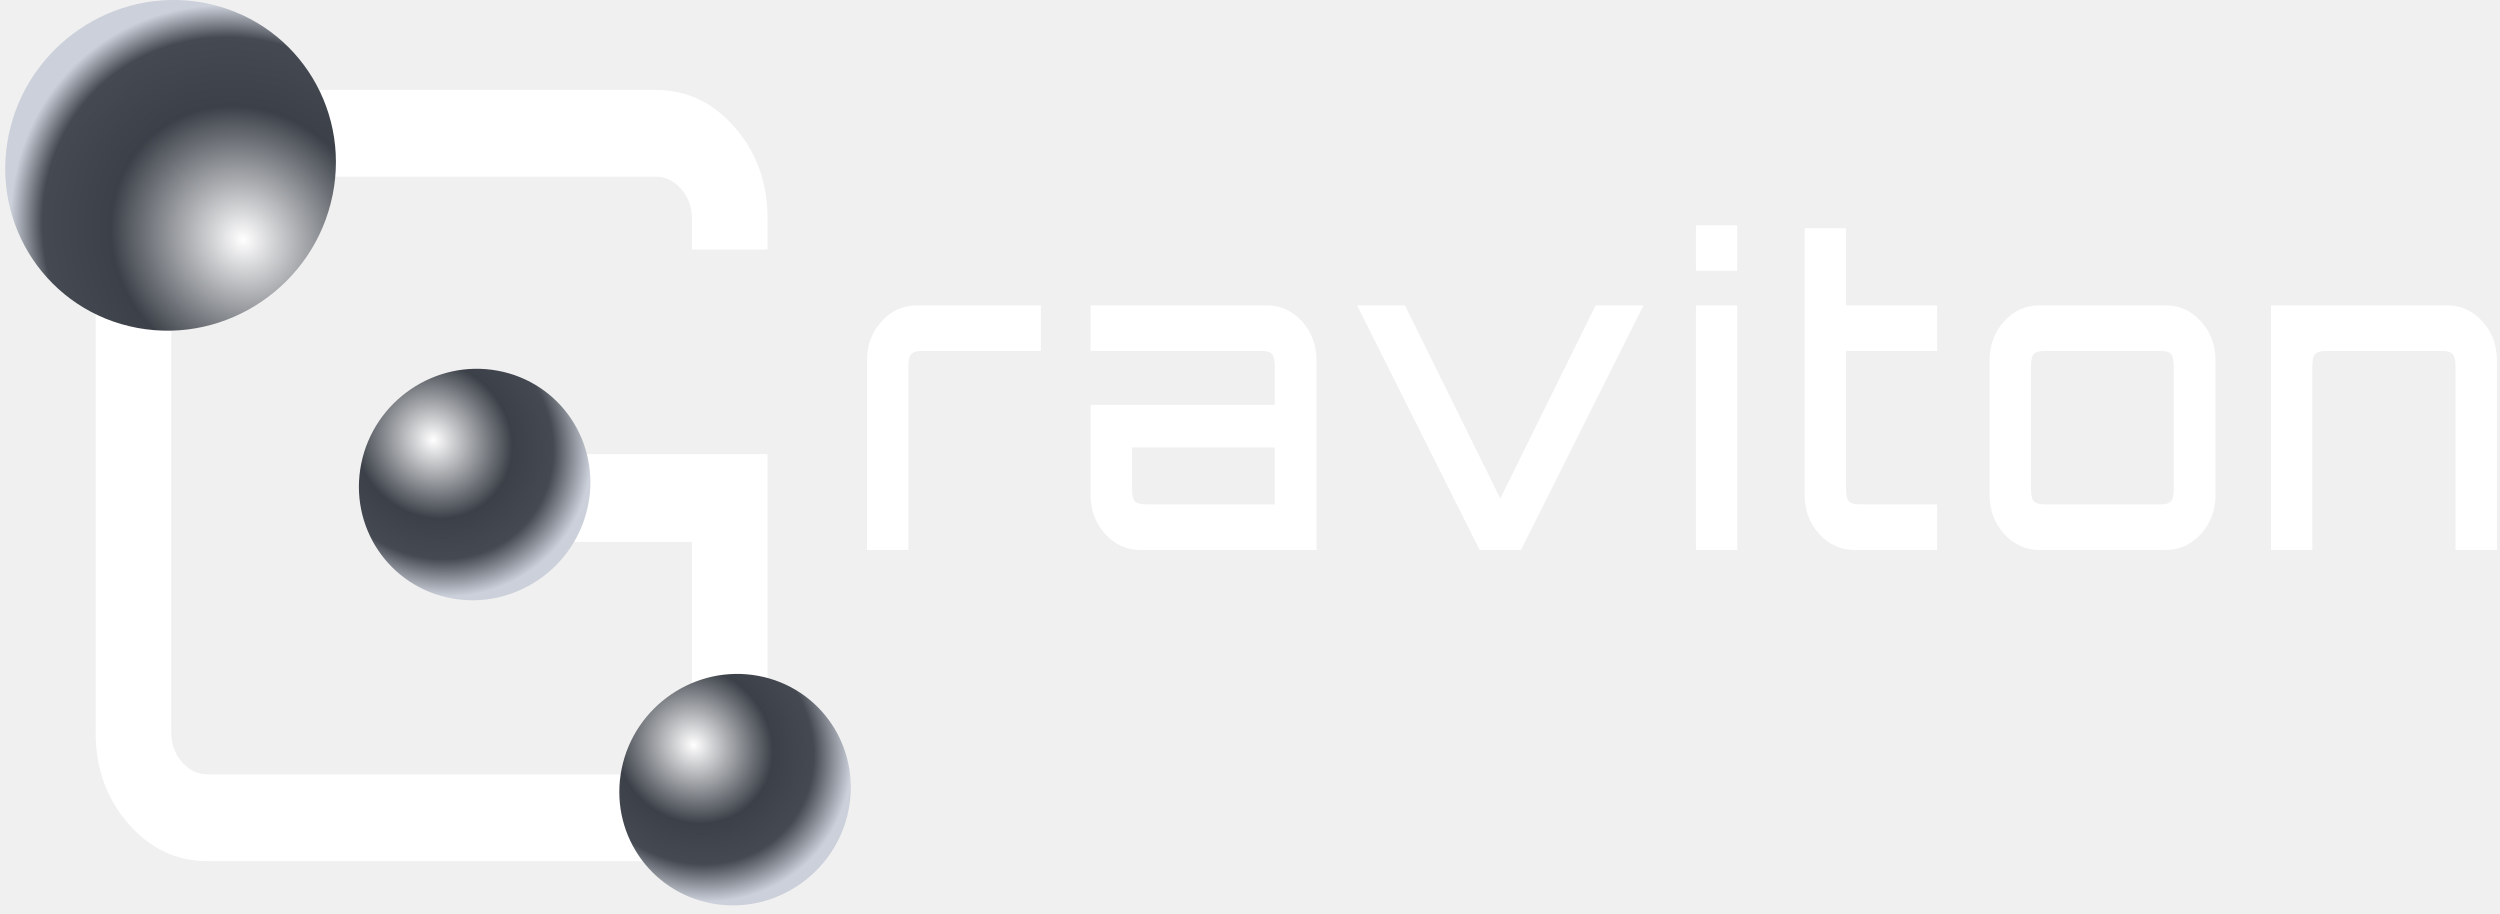
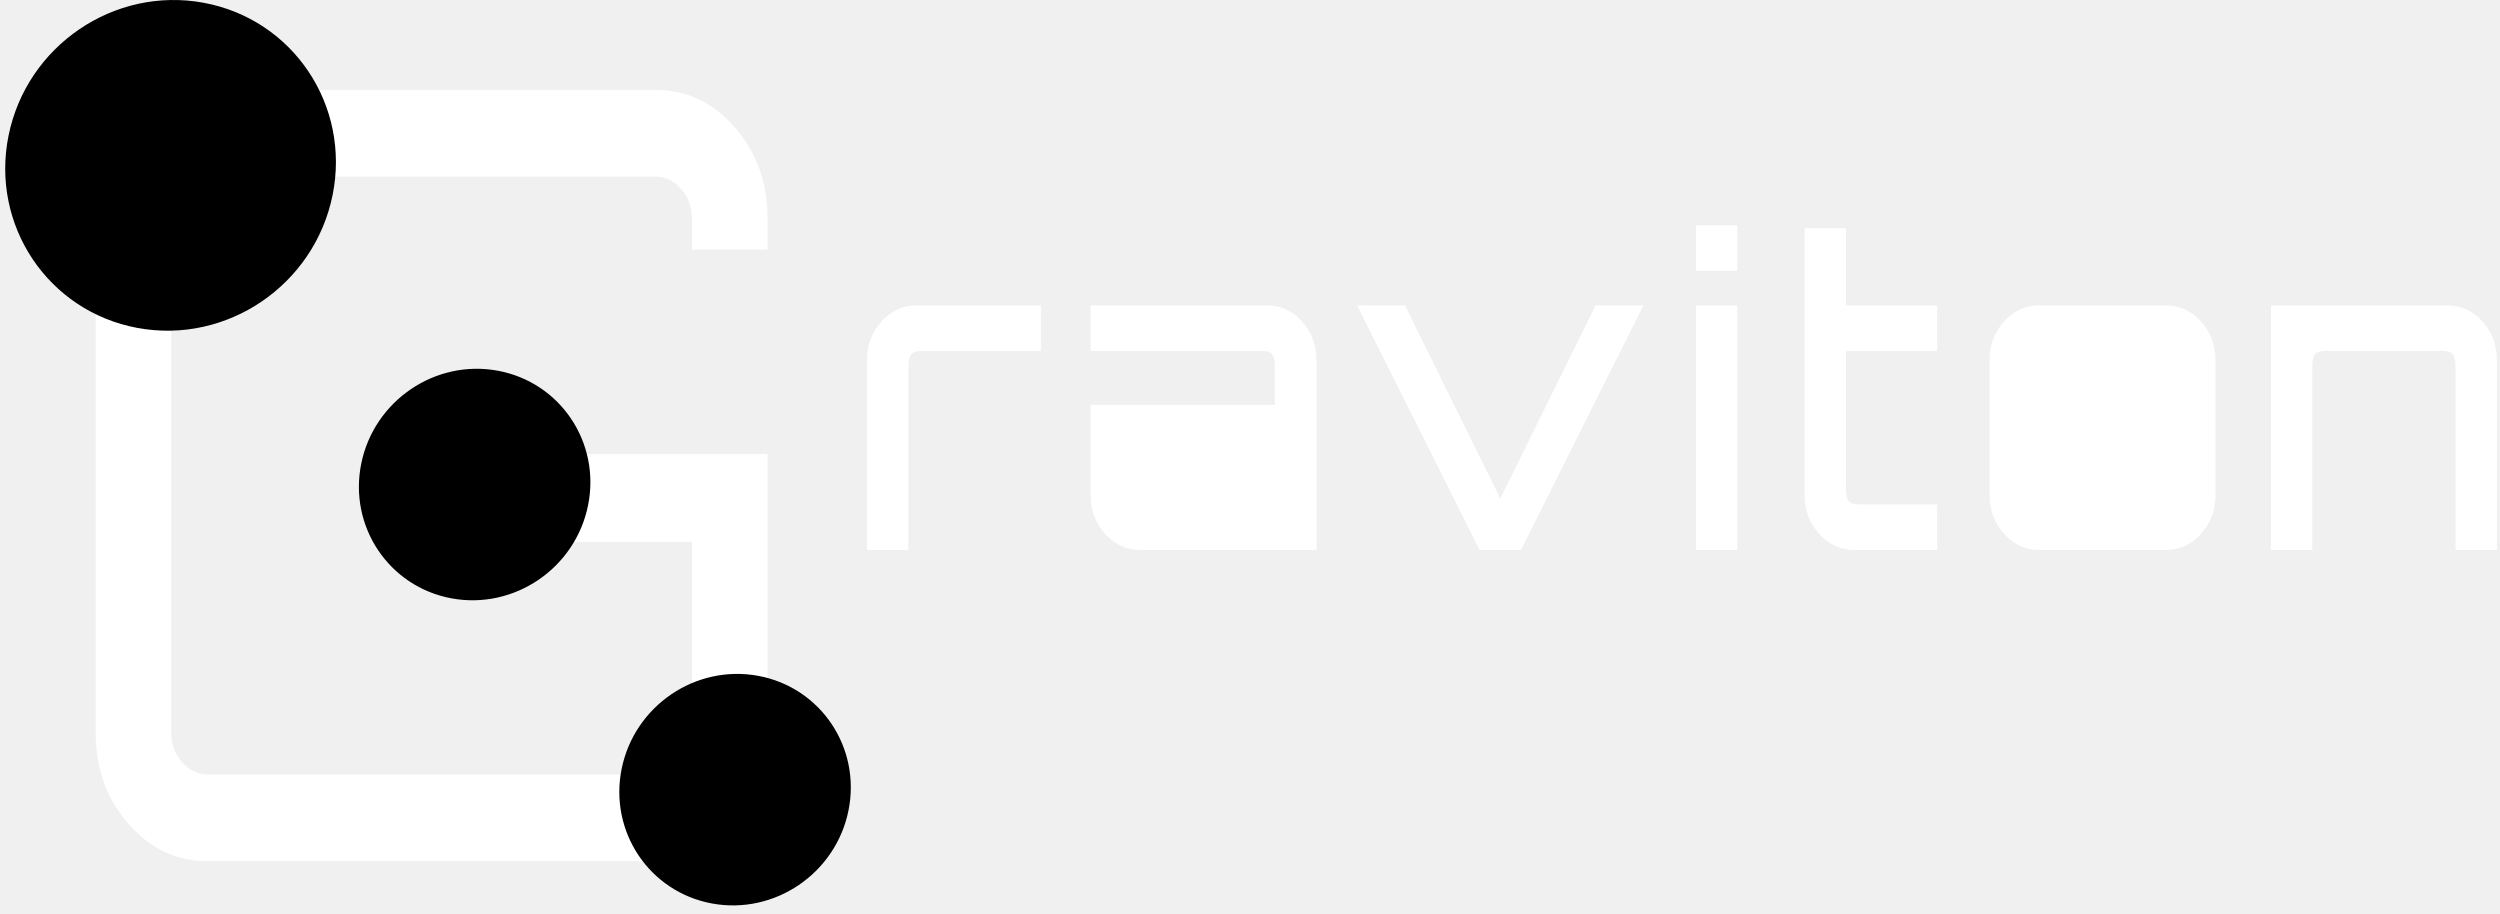
<svg xmlns="http://www.w3.org/2000/svg" width="249" height="91" viewBox="0 0 249 91" fill="none">
-   <path fill-rule="evenodd" clip-rule="evenodd" d="M173.033 26.971V22.435H168.915V26.971H173.033ZM90.474 36.505V54.777H86.356V35.876C86.356 34.363 86.838 33.075 87.805 32.011C88.771 30.947 89.94 30.415 91.313 30.415H103.668V34.951H91.885C91.326 34.951 90.95 35.056 90.76 35.267C90.569 35.476 90.474 35.89 90.474 36.505ZM131.124 35.876V54.777H113.583C112.21 54.777 111.041 54.245 110.074 53.18C109.109 52.117 108.625 50.828 108.625 49.316V40.328H126.968V36.505C126.968 35.89 126.879 35.476 126.701 35.267C126.523 35.056 126.154 34.951 125.595 34.951H108.625V30.415H126.167C127.54 30.415 128.709 30.947 129.675 32.011C130.641 33.075 131.124 34.363 131.124 35.876ZM126.968 50.24H114.155C113.596 50.24 113.221 50.135 113.03 49.925C112.839 49.715 112.744 49.302 112.744 48.686V44.57H126.968V50.24ZM163.691 30.415L151.488 54.777H147.369L135.167 30.415H139.933L149.429 49.652L158.924 30.415H163.691ZM173.033 30.415V54.777H168.915V30.415H173.033ZM192.939 54.777V50.24H185.275C184.715 50.24 184.34 50.135 184.15 49.925C183.959 49.715 183.864 49.302 183.864 48.686V34.951H192.939V30.415H183.864V22.729H179.745V49.316C179.745 50.828 180.228 52.117 181.194 53.18C182.16 54.245 183.329 54.777 184.703 54.777H192.939ZM219.213 53.18C218.247 54.245 217.078 54.777 215.705 54.777H203.121C201.748 54.777 200.579 54.245 199.613 53.18C198.647 52.117 198.163 50.828 198.163 49.316V35.876C198.163 34.363 198.647 33.075 199.613 32.011C200.579 30.947 201.748 30.415 203.121 30.415H215.705C217.078 30.415 218.247 30.947 219.213 32.011C220.18 33.075 220.663 34.363 220.663 35.876V49.316C220.663 50.828 220.18 52.117 219.213 53.18ZM215.133 50.24H203.693C203.134 50.24 202.759 50.135 202.568 49.925C202.377 49.715 202.282 49.302 202.282 48.686V36.505C202.282 35.89 202.377 35.476 202.568 35.267C202.759 35.056 203.134 34.951 203.693 34.951H215.133C215.692 34.951 216.061 35.056 216.239 35.267C216.417 35.476 216.506 35.89 216.506 36.505V48.686C216.506 49.302 216.417 49.715 216.239 49.925C216.061 50.135 215.692 50.24 215.133 50.24ZM230.31 36.505V54.777H226.192V30.415H243.735C245.107 30.415 246.276 30.947 247.242 32.011C248.208 33.075 248.692 34.363 248.692 35.876V54.777H244.573V36.505C244.573 35.89 244.478 35.476 244.287 35.267C244.096 35.056 243.72 34.951 243.162 34.951H231.721C231.162 34.951 230.787 35.056 230.596 35.267C230.406 35.476 230.31 35.89 230.31 36.505Z" fill="white" />
+   <path fillRule="evenodd" clipRule="evenodd" d="M173.033 26.971V22.435H168.915V26.971H173.033ZM90.474 36.505V54.777H86.356V35.876C86.356 34.363 86.838 33.075 87.805 32.011C88.771 30.947 89.94 30.415 91.313 30.415H103.668V34.951H91.885C91.326 34.951 90.95 35.056 90.76 35.267C90.569 35.476 90.474 35.89 90.474 36.505ZM131.124 35.876V54.777H113.583C112.21 54.777 111.041 54.245 110.074 53.18C109.109 52.117 108.625 50.828 108.625 49.316V40.328H126.968V36.505C126.968 35.89 126.879 35.476 126.701 35.267C126.523 35.056 126.154 34.951 125.595 34.951H108.625V30.415H126.167C127.54 30.415 128.709 30.947 129.675 32.011C130.641 33.075 131.124 34.363 131.124 35.876ZM126.968 50.24H114.155C113.596 50.24 113.221 50.135 113.03 49.925C112.839 49.715 112.744 49.302 112.744 48.686V44.57H126.968V50.24ZM163.691 30.415L151.488 54.777H147.369L135.167 30.415H139.933L149.429 49.652L158.924 30.415H163.691ZM173.033 30.415V54.777H168.915V30.415H173.033ZM192.939 54.777V50.24H185.275C184.715 50.24 184.34 50.135 184.15 49.925C183.959 49.715 183.864 49.302 183.864 48.686V34.951H192.939V30.415H183.864V22.729H179.745V49.316C179.745 50.828 180.228 52.117 181.194 53.18C182.16 54.245 183.329 54.777 184.703 54.777H192.939ZM219.213 53.18C218.247 54.245 217.078 54.777 215.705 54.777H203.121C201.748 54.777 200.579 54.245 199.613 53.18C198.647 52.117 198.163 50.828 198.163 49.316V35.876C198.163 34.363 198.647 33.075 199.613 32.011C200.579 30.947 201.748 30.415 203.121 30.415H215.705C217.078 30.415 218.247 30.947 219.213 32.011C220.18 33.075 220.663 34.363 220.663 35.876V49.316C220.663 50.828 220.18 52.117 219.213 53.18ZM215.133 50.24H203.693C203.134 50.24 202.759 50.135 202.568 49.925C202.377 49.715 202.282 49.302 202.282 48.686V36.505C202.282 35.89 202.377 35.476 202.568 35.267C202.759 35.056 203.134 34.951 203.693 34.951H215.133C215.692 34.951 216.061 35.056 216.239 35.267C216.417 35.476 216.506 35.89 216.506 36.505V48.686C216.506 49.302 216.417 49.715 216.239 49.925C216.061 50.135 215.692 50.24 215.133 50.24ZM230.31 36.505V54.777H226.192V30.415H243.735C245.107 30.415 246.276 30.947 247.242 32.011C248.208 33.075 248.692 34.363 248.692 35.876V54.777H244.573V36.505C244.573 35.89 244.478 35.476 244.287 35.267C244.096 35.056 243.72 34.951 243.162 34.951H231.721C231.162 34.951 230.787 35.056 230.596 35.267C230.406 35.476 230.31 35.89 230.31 36.505Z" fill="white" />
  <path d="M65.292 85.77C68.39 85.77 71.023 84.525 73.192 82.036C75.361 79.547 76.445 76.524 76.445 72.968V45.231H43.66V53.978H68.916V72.968C68.916 74.106 68.56 75.084 67.848 75.902C67.135 76.72 66.283 77.129 65.292 77.129H20.68C19.689 77.129 18.837 76.72 18.124 75.902C17.412 75.084 17.055 74.106 17.055 72.968V21.76C17.055 20.622 17.412 19.644 18.124 18.826C18.837 18.008 19.689 17.599 20.68 17.599H65.292C66.283 17.599 67.135 18.008 67.848 18.826C68.56 19.644 68.916 20.622 68.916 21.76V24.854H76.445V21.76C76.445 18.204 75.361 15.181 73.192 12.692C71.023 10.203 68.39 8.958 65.292 8.958H20.68C17.582 8.958 14.949 10.203 12.78 12.692C10.612 15.181 9.527 18.204 9.527 21.76V72.968C9.527 76.524 10.612 79.547 12.78 82.036C14.949 84.525 17.582 85.77 20.68 85.77H65.292Z" fill="white" />
-   <path fill-rule="evenodd" clip-rule="evenodd" d="M33.122 19.451C34.941 10.507 29.192 1.922 20.282 0.275C11.371 -1.372 2.674 4.544 0.855 13.488C-0.963 22.431 4.786 31.016 13.696 32.663C22.606 34.31 31.303 28.395 33.122 19.451Z" fill="url(#paint0_radial_324_10045)" />
-   <path fill-rule="evenodd" clip-rule="evenodd" d="M84.506 80.74C85.78 74.479 81.756 68.468 75.519 67.314C69.281 66.16 63.193 70.3 61.919 76.561C60.645 82.821 64.669 88.832 70.907 89.986C77.144 91.14 83.233 87 84.506 80.74Z" fill="url(#paint1_radial_324_10045)" />
-   <path fill-rule="evenodd" clip-rule="evenodd" d="M58.568 50.349C59.842 44.088 55.818 38.077 49.58 36.923C43.344 35.769 37.255 39.909 35.981 46.17C34.708 52.431 38.732 58.441 44.969 59.596C51.206 60.749 57.294 56.61 58.568 50.349Z" fill="url(#paint2_radial_324_10045)" />
+   <path fillRule="evenodd" clipRule="evenodd" d="M33.122 19.451C34.941 10.507 29.192 1.922 20.282 0.275C11.371 -1.372 2.674 4.544 0.855 13.488C-0.963 22.431 4.786 31.016 13.696 32.663C22.606 34.31 31.303 28.395 33.122 19.451Z" fill="url(#paint0_radial_324_10045)" />
+   <path fillRule="evenodd" clipRule="evenodd" d="M84.506 80.74C85.78 74.479 81.756 68.468 75.519 67.314C69.281 66.16 63.193 70.3 61.919 76.561C60.645 82.821 64.669 88.832 70.907 89.986C77.144 91.14 83.233 87 84.506 80.74Z" fill="url(#paint1_radial_324_10045)" />
+   <path fillRule="evenodd" clipRule="evenodd" d="M58.568 50.349C59.842 44.088 55.818 38.077 49.58 36.923C43.344 35.769 37.255 39.909 35.981 46.17C34.708 52.431 38.732 58.441 44.969 59.596C51.206 60.749 57.294 56.61 58.568 50.349Z" fill="url(#paint2_radial_324_10045)" />
  <defs>
    <radialGradient id="paint0_radial_324_10045" cx="0" cy="0" r="1" gradientUnits="userSpaceOnUse" gradientTransform="translate(24.2108 23.8587) rotate(-131.349) scale(27.4228 25.2025)">
-       <stop stop-color="white" />
-       <stop offset="0.502" stop-color="#3C4149" />
-       <stop offset="0.761" stop-color="#454A52" />
-       <stop offset="0.882" stop-color="#CBD0DA" />
+       <stop stopColor="white" />
+       <stop offset="0.502" stopColor="#3C4149" />
+       <stop offset="0.761" stopColor="#454A52" />
+       <stop offset="0.882" stopColor="#CBD0DA" />
    </radialGradient>
    <radialGradient id="paint1_radial_324_10045" cx="0" cy="0" r="1" gradientUnits="userSpaceOnUse" gradientTransform="translate(69.0875 74.2017) rotate(42.954) scale(16.315 14.994)">
-       <stop stop-color="white" />
-       <stop offset="0.502" stop-color="#3C4149" />
-       <stop offset="0.761" stop-color="#454A52" />
-       <stop offset="1" stop-color="#CBD0DA" />
+       <stop stopColor="white" />
+       <stop offset="0.502" stopColor="#3C4149" />
+       <stop offset="0.761" stopColor="#454A52" />
+       <stop offset="1" stopColor="#CBD0DA" />
    </radialGradient>
    <radialGradient id="paint2_radial_324_10045" cx="0" cy="0" r="1" gradientUnits="userSpaceOnUse" gradientTransform="translate(43.15 43.8112) rotate(42.9554) scale(16.3146 14.9937)">
-       <stop stop-color="white" />
-       <stop offset="0.502" stop-color="#3C4149" />
-       <stop offset="0.761" stop-color="#454A52" />
-       <stop offset="1" stop-color="#CBD0DA" />
+       <stop stopColor="white" />
+       <stop offset="0.502" stopColor="#3C4149" />
+       <stop offset="0.761" stopColor="#454A52" />
+       <stop offset="1" stopColor="#CBD0DA" />
    </radialGradient>
  </defs>
</svg>
